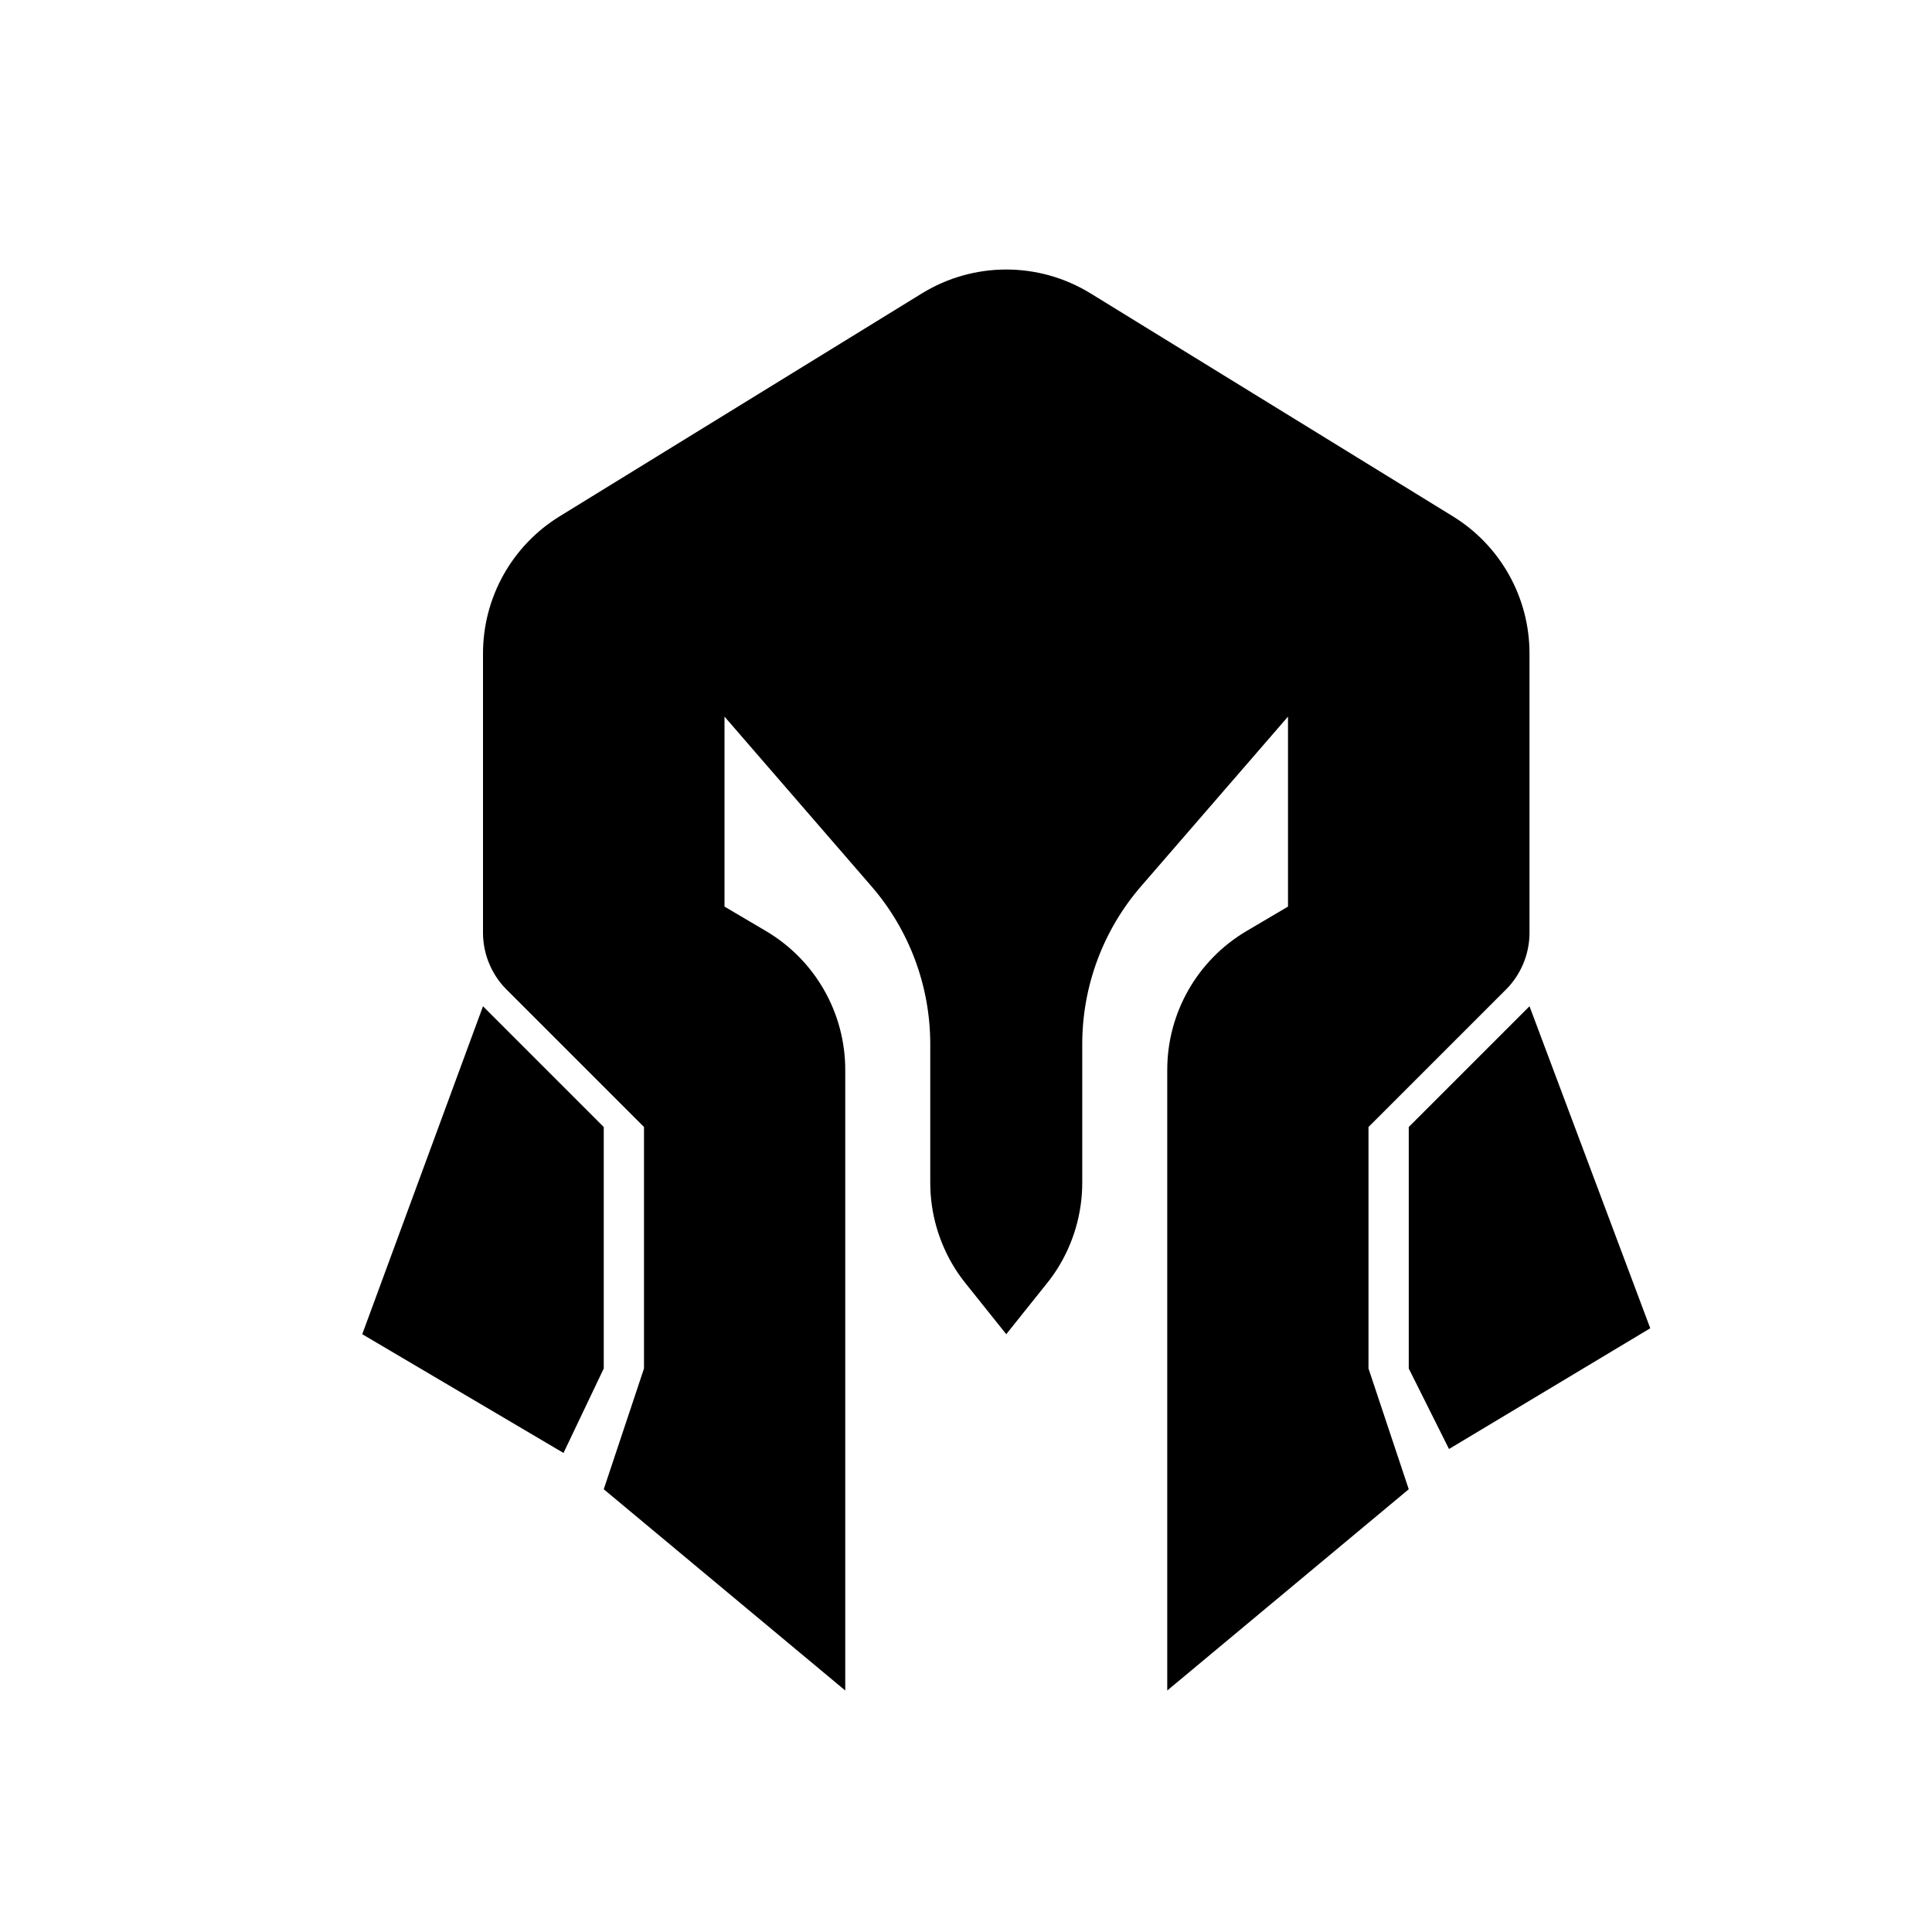
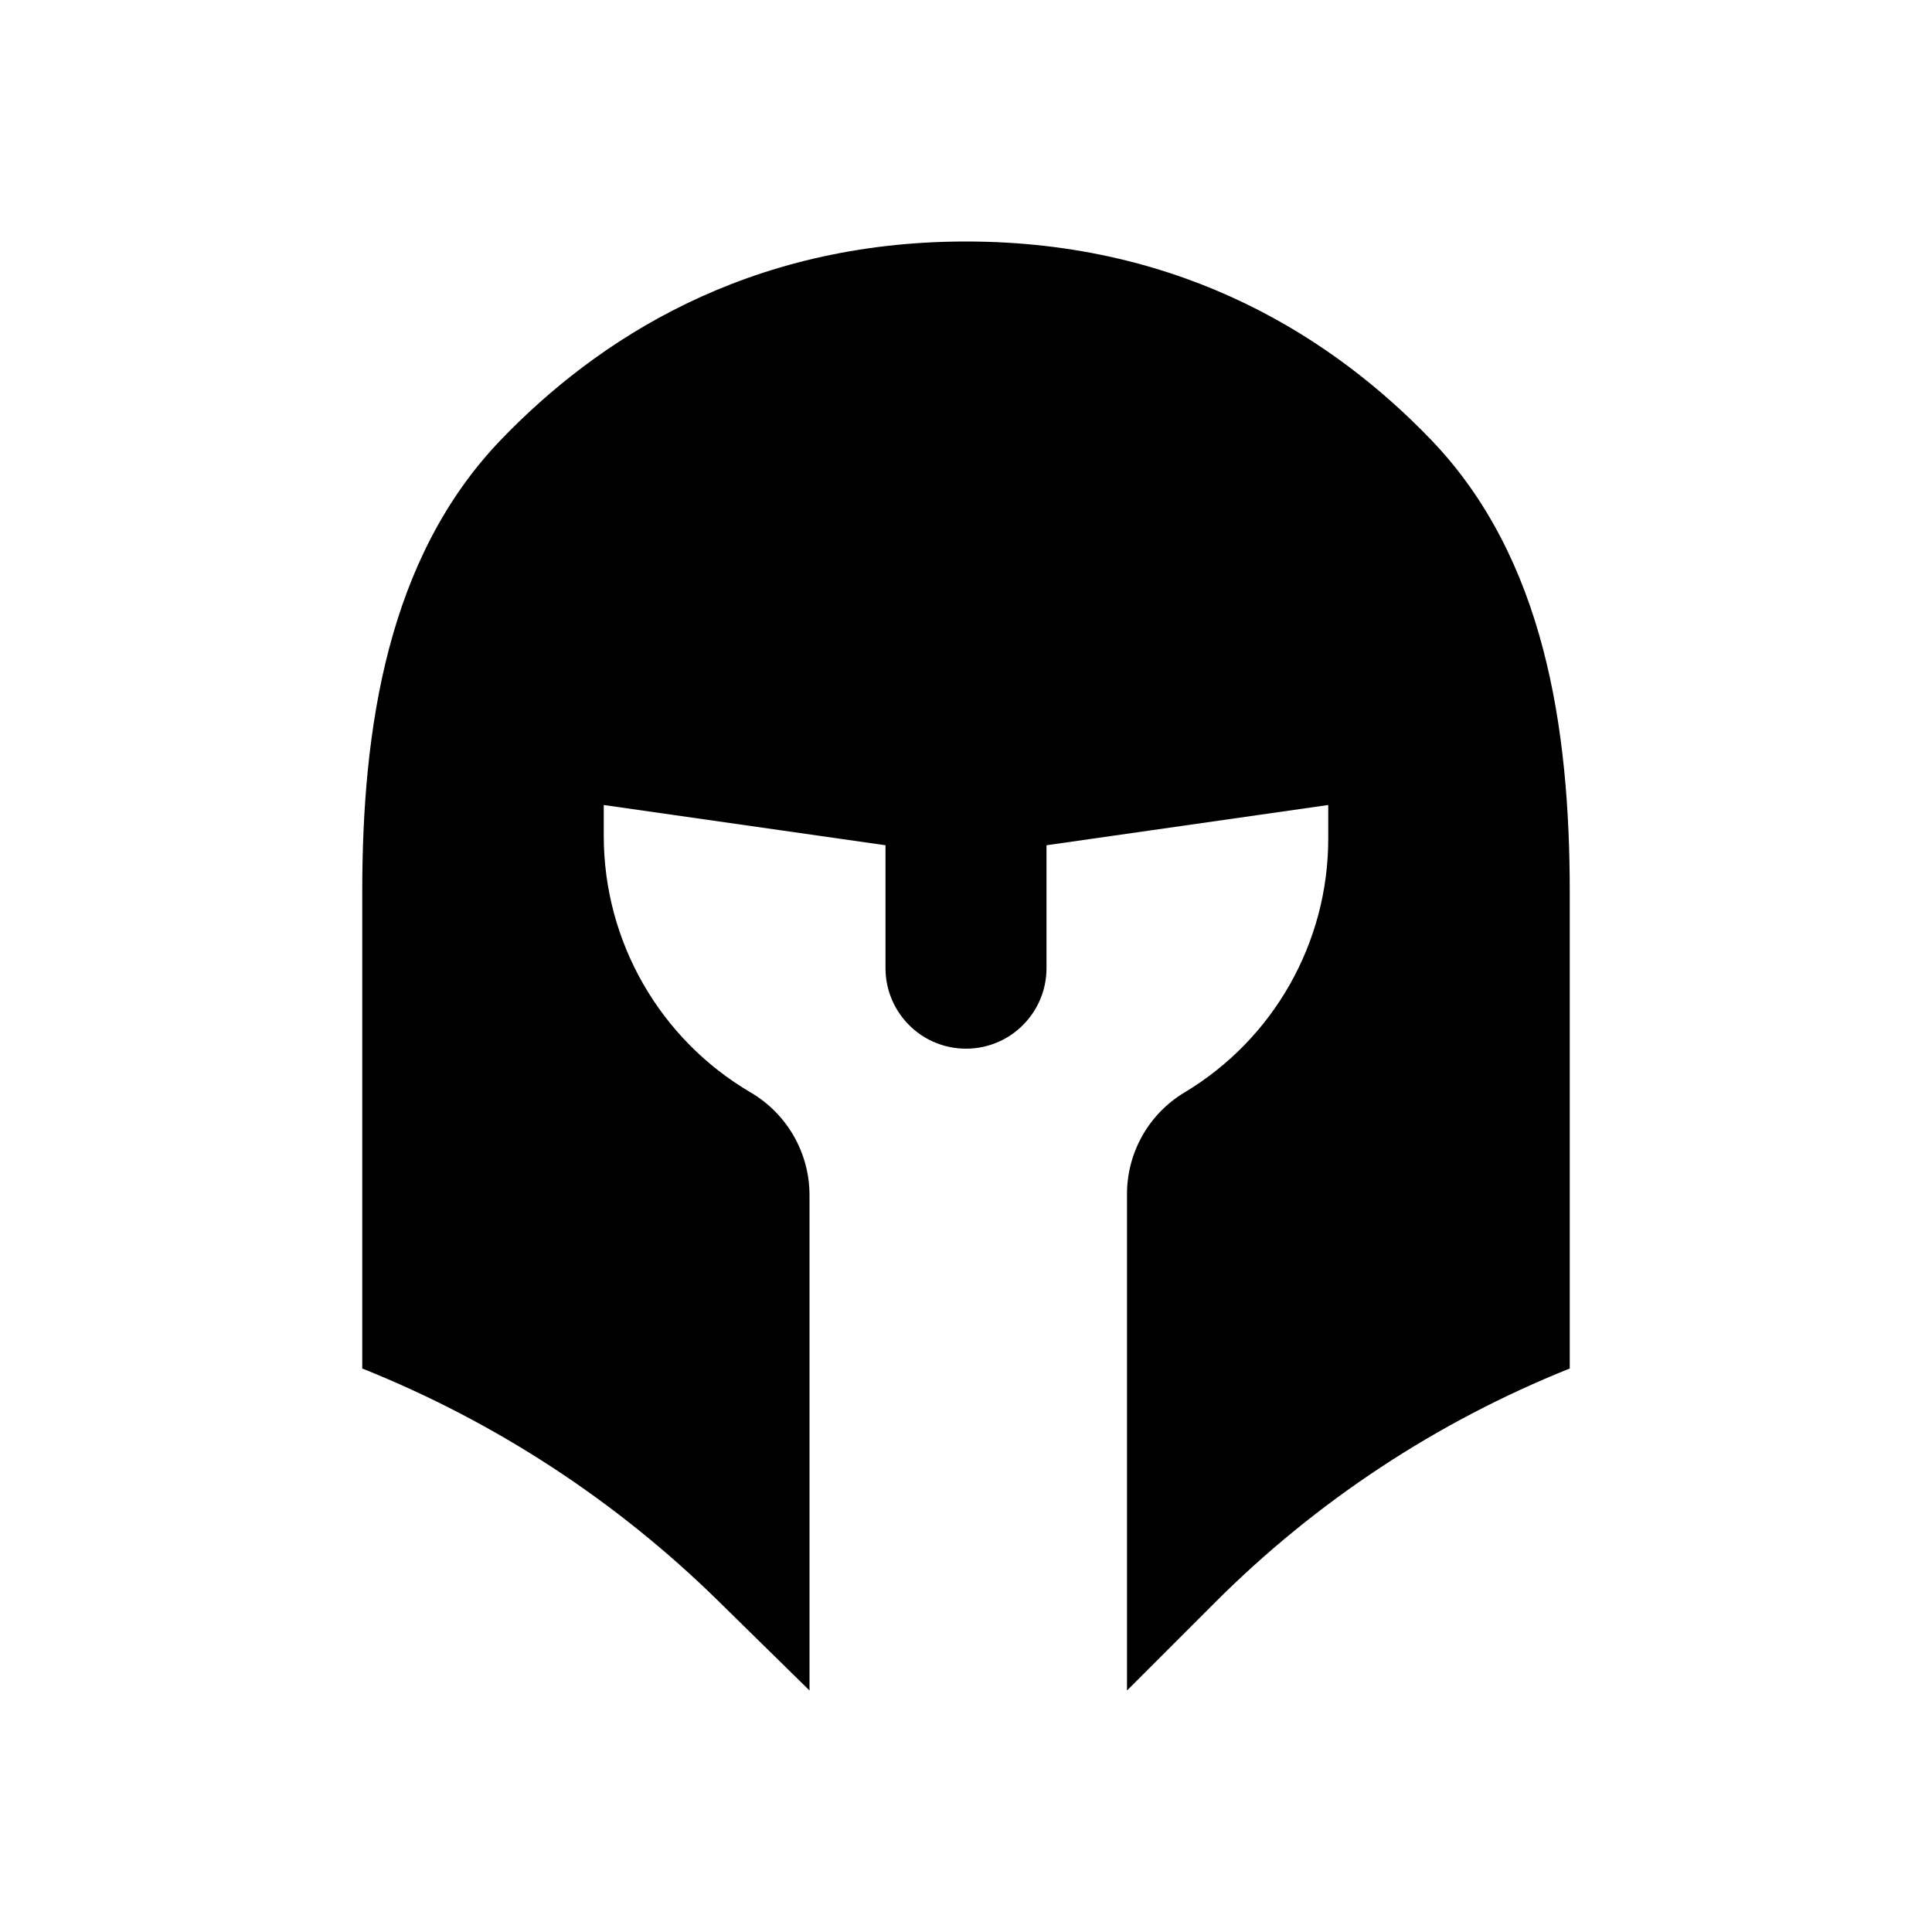
<svg xmlns="http://www.w3.org/2000/svg" width="24" height="24" viewBox="0 0 24 24" fill="none">
-   <path fill-rule="evenodd" clip-rule="evenodd" d="M14.5 21V13.29C14.5 12.582 14.874 11.927 15.483 11.567L16 11.262V8.902L14.177 11.007C13.704 11.552 13.444 12.25 13.444 12.971V14.692C13.444 15.073 13.335 15.445 13.133 15.764C13.094 15.825 13.052 15.884 13.006 15.941L12.5 16.574L11.994 15.941C11.948 15.884 11.906 15.825 11.867 15.764C11.665 15.445 11.556 15.073 11.556 14.692V12.971C11.556 12.25 11.296 11.552 10.823 11.007L9 8.902V11.262L9.517 11.567C10.126 11.927 10.5 12.582 10.5 13.29V21L7.5 18.5L8 17V14L6.293 12.293C6.279 12.279 6.265 12.264 6.251 12.249C6.09 12.066 6 11.831 6 11.586V8.118C6 7.423 6.36 6.778 6.952 6.414L11.452 3.645C12.095 3.249 12.905 3.249 13.548 3.645L18.048 6.414C18.64 6.778 19 7.423 19 8.118V11.586C19 11.831 18.91 12.066 18.749 12.249C18.735 12.264 18.721 12.279 18.707 12.293L17 14V17L17.5 18.5L14.5 21ZM17.5 17L18 18L20.5 16.5L19 12.5L17.5 14V17ZM7 18.049L4.5 16.574L6 12.5L7.5 14V17L7 18.049Z" fill="black" />
+   <path d="M6.222 5.464C7.411 4.226 9.276 3 12 3C14.723 3 16.589 4.226 17.778 5.464C19.188 6.932 19.5 9.046 19.5 11.081V14V17C17.851 17.66 16.352 18.648 15.096 19.904L14 21V14.833C14 14.316 14.271 13.837 14.714 13.571C15.822 12.907 16.5 11.71 16.5 10.418V10L13 10.5V12.027C13 12.264 12.916 12.493 12.763 12.673C12.364 13.145 11.636 13.145 11.237 12.673C11.084 12.493 11 12.264 11 12.027V10.5L7.5 10V10.383C7.5 11.695 8.195 12.908 9.325 13.571C9.778 13.837 10.056 14.322 10.056 14.847V21L8.921 19.886C7.653 18.641 6.15 17.66 4.5 17V14V11.081C4.5 9.046 4.812 6.932 6.222 5.464Z" fill="black" />
</svg>
